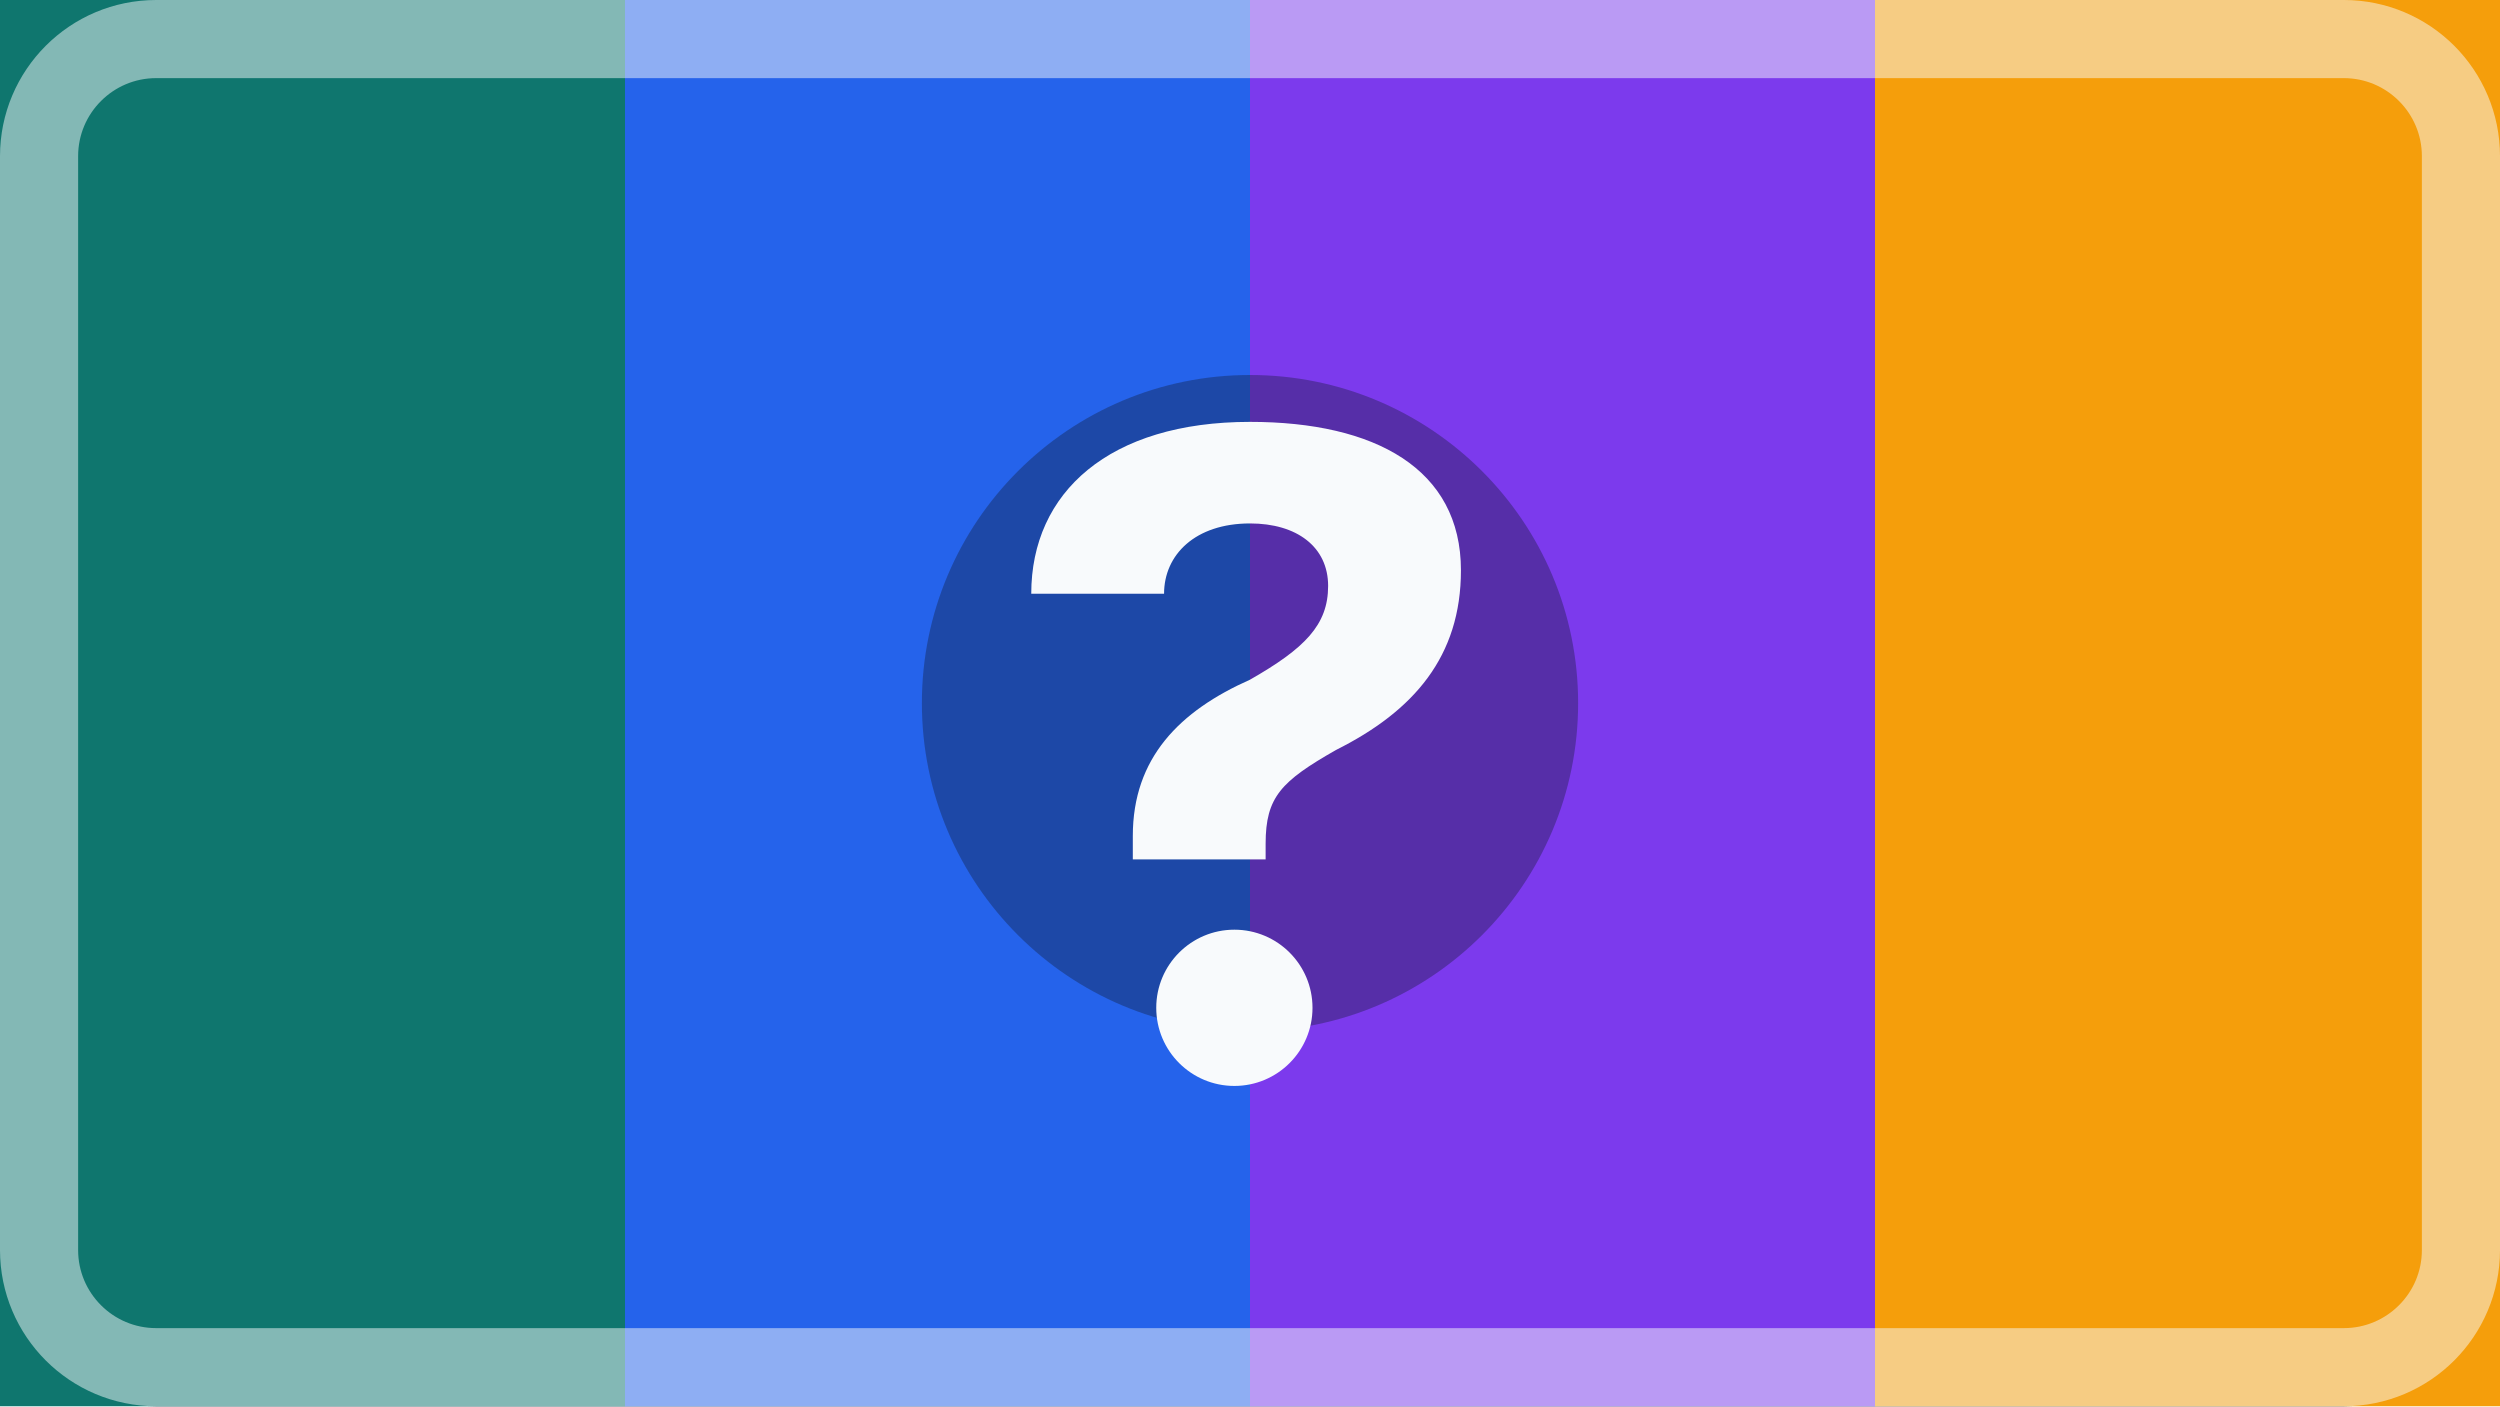
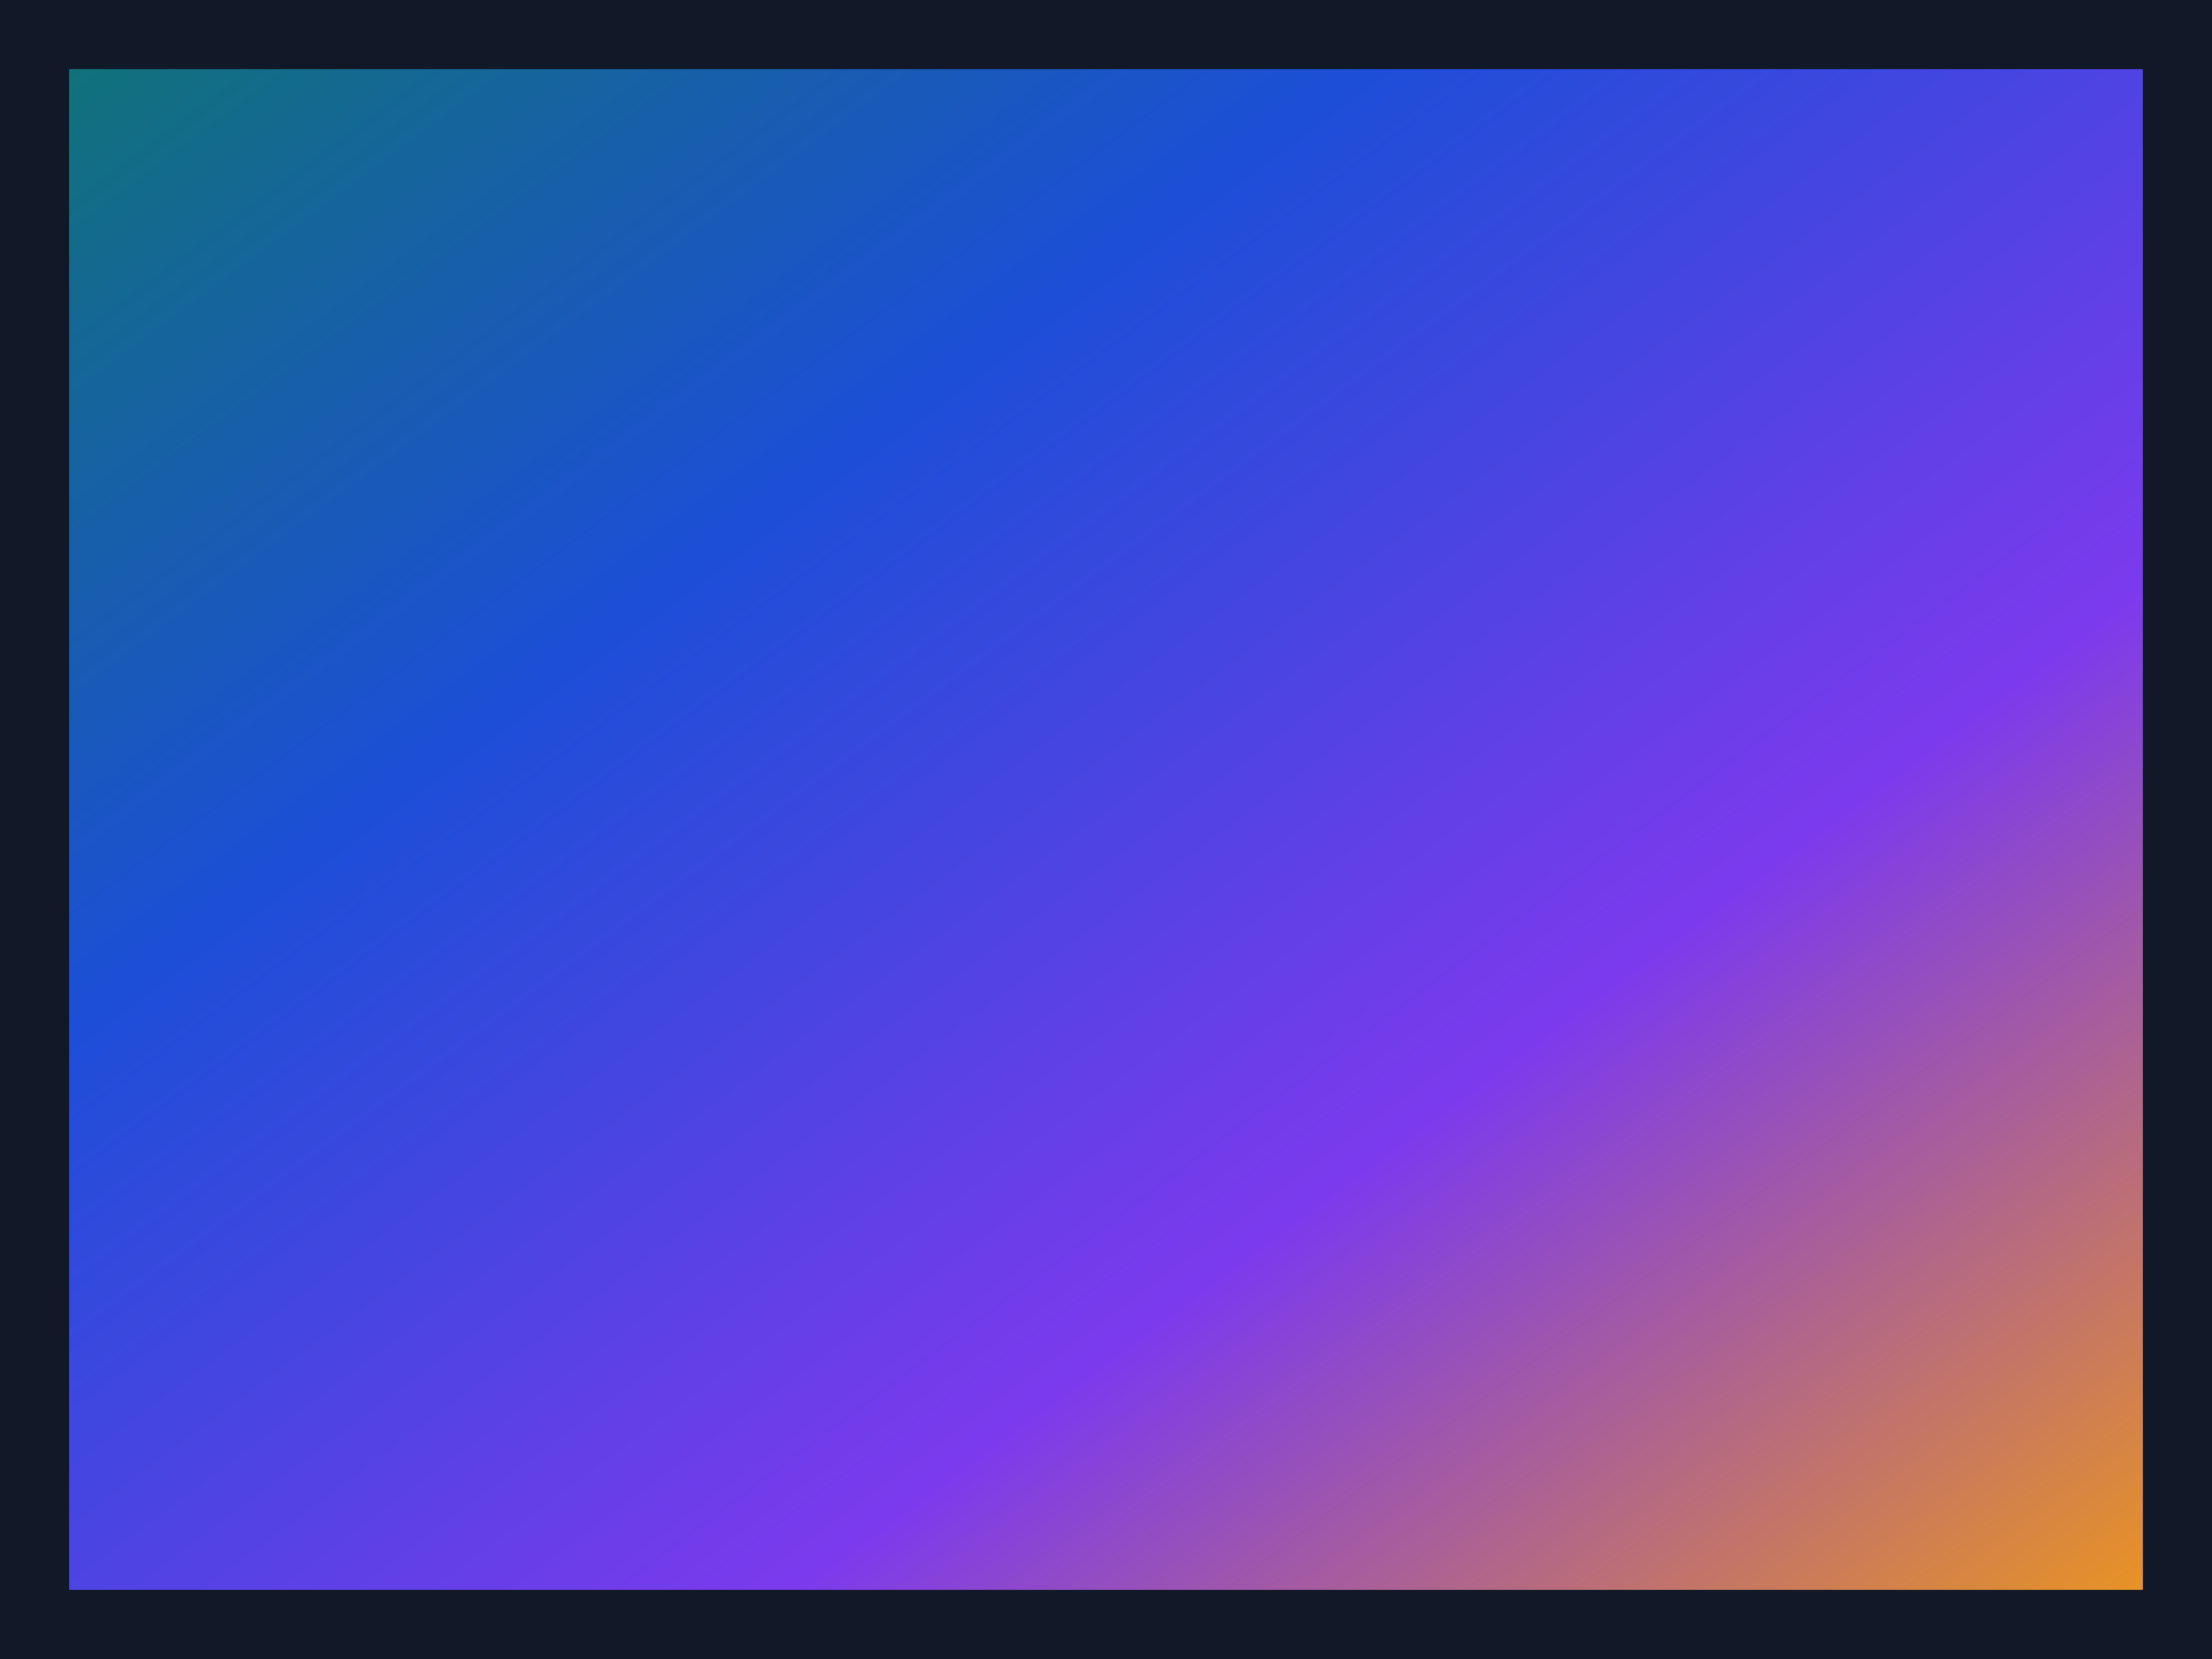
- <svg xmlns="http://www.w3.org/2000/svg" width="32" height="18" viewBox="0 0 32 18" role="img" aria-label="Various">
-   <rect width="32" height="18" rx="2" fill="#0f172a" />
-   <rect x="0" y="0" width="8" height="18" fill="#0f766e" />
-   <rect x="8" y="0" width="8" height="18" fill="#2563eb" />
-   <rect x="16" y="0" width="8" height="18" fill="#7c3aed" />
-   <rect x="24" y="0" width="8" height="18" fill="#f59e0b" />
-   <circle cx="16" cy="9" r="4.2" fill="rgba(15,23,42,0.35)" />
-   <path d="M16 5.4c-1.8 0-2.8.9-2.8 2.2h1.7c0-.5.4-.9 1.1-.9.6 0 1 .3 1 .8 0 .5-.3.8-1 1.2-.9.4-1.5 1-1.5 2v.3h1.7v-.2c0-.6.2-.8.9-1.2 1-.5 1.6-1.2 1.6-2.3 0-1.3-1.1-1.9-2.7-1.9zm-.2 6.5a1 1 0 100 2 1 1 0 000-2z" fill="#f8fafc" />
-   <rect x="0.5" y="0.5" width="31" height="17" rx="1.5" fill="none" stroke="rgba(248,250,252,0.5)" />
+ <svg xmlns="http://www.w3.org/2000/svg" width="64" height="48" viewBox="0 0 64 48" role="img" aria-label="Various origin placeholder">
+   <defs>
+     <linearGradient id="g" x1="0" y1="0" x2="1" y2="1">
+       <stop offset="0%" stop-color="#0f766e" />
+       <stop offset="33%" stop-color="#1d4ed8" />
+       <stop offset="66%" stop-color="#7c3aed" />
+       <stop offset="100%" stop-color="#f59e0b" />
+     </linearGradient>
+   </defs>
+   <rect width="64" height="48" fill="url(#g)" />
+   <rect x="1" y="1" width="62" height="46" fill="none" stroke="#111827" stroke-width="2" />
</svg>
